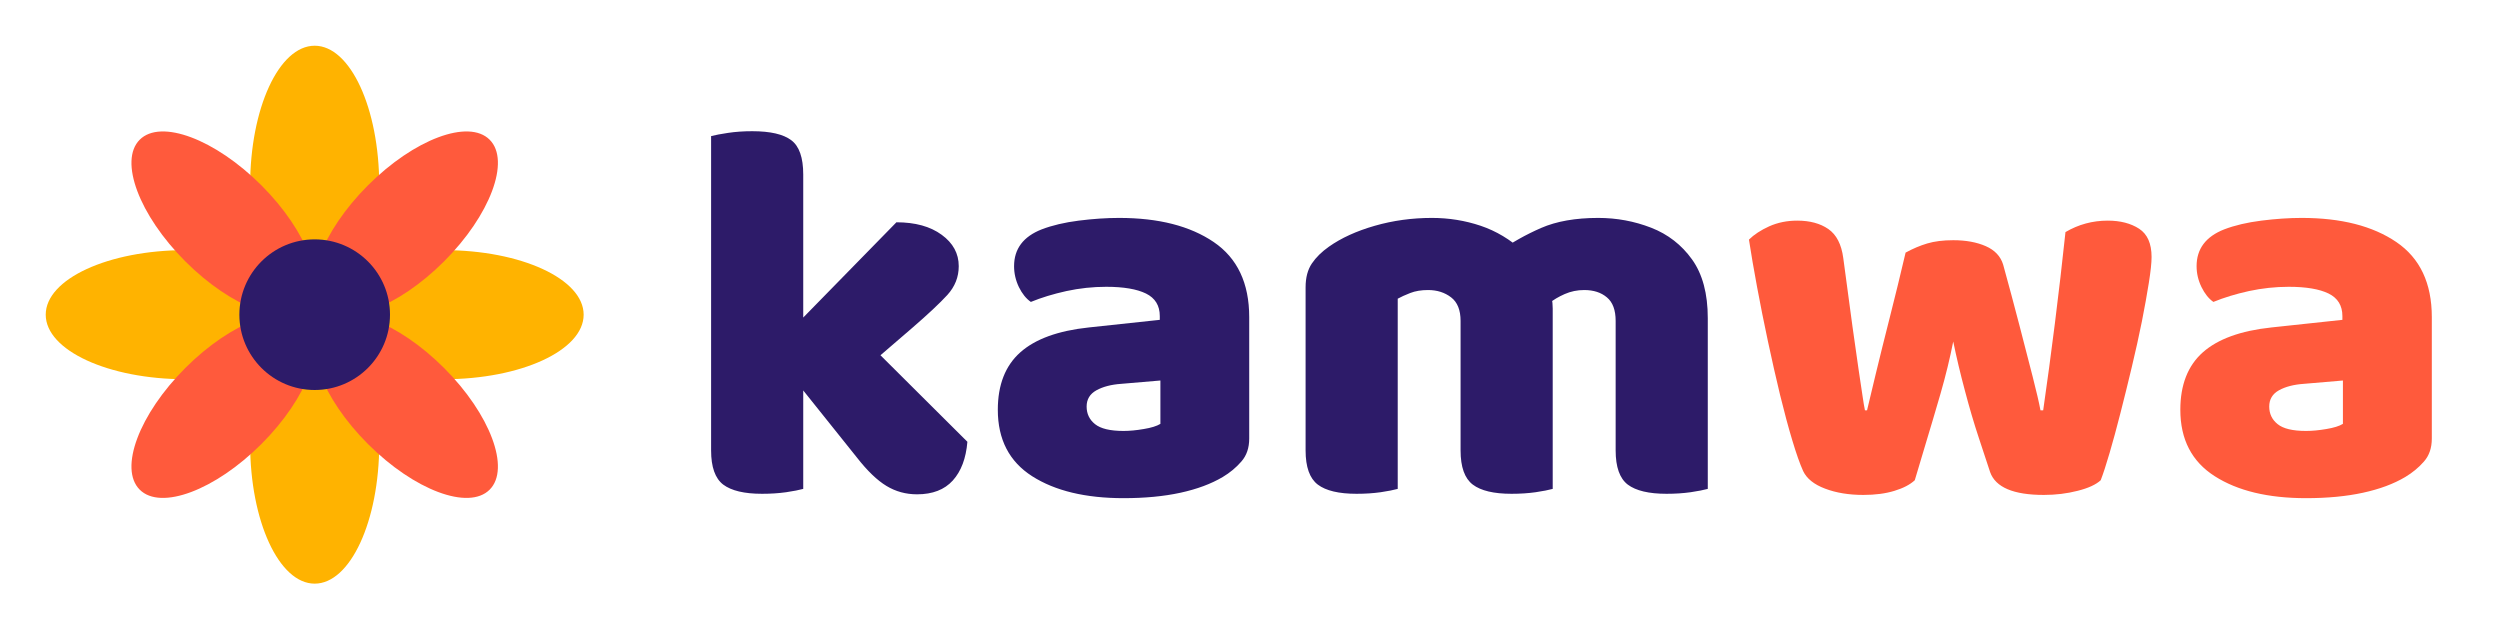
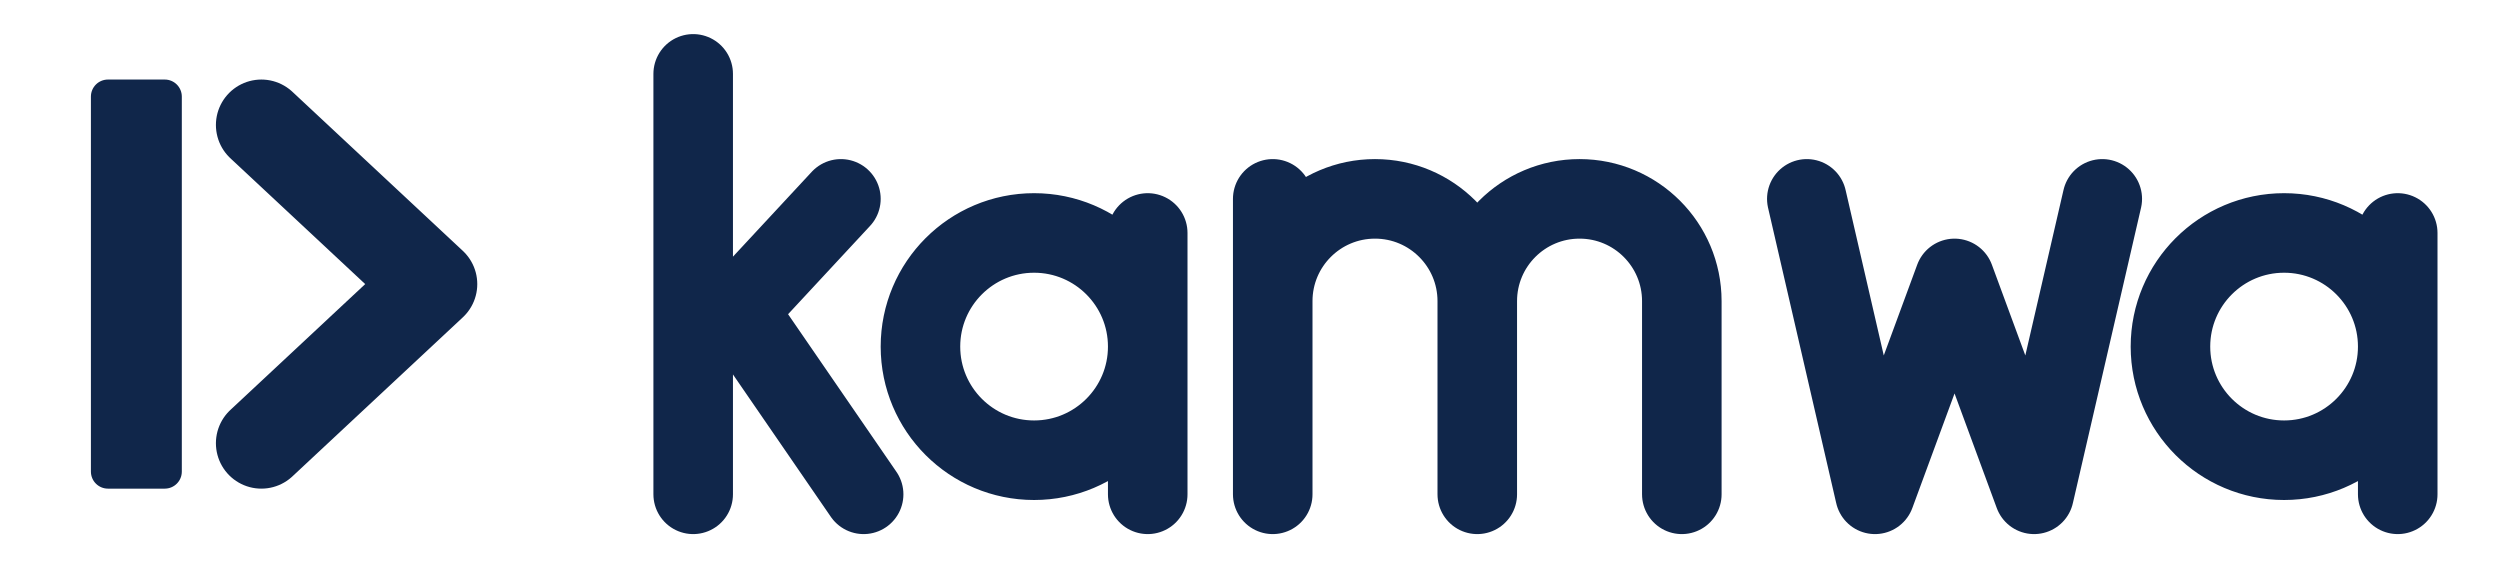
- <svg xmlns="http://www.w3.org/2000/svg" viewBox="0 0 286 72" width="286" height="72" role="img" aria-label="Kamwa">
-   <g transform="translate(4 4) scale(1.230769)">
-     <g transform="translate(26 26)">
-       <g fill="#FFB300">
-         <ellipse rx="6" ry="13" transform="rotate(0) translate(0 -12)" />
-         <ellipse rx="6" ry="13" transform="rotate(90) translate(0 -12)" />
-         <ellipse rx="6" ry="13" transform="rotate(180) translate(0 -12)" />
-         <ellipse rx="6" ry="13" transform="rotate(270) translate(0 -12)" />
-       </g>
-       <g fill="#FF5A3C">
-         <ellipse rx="5" ry="11" transform="rotate(45) translate(0 -12)" />
-         <ellipse rx="5" ry="11" transform="rotate(135) translate(0 -12)" />
-         <ellipse rx="5" ry="11" transform="rotate(225) translate(0 -12)" />
-         <ellipse rx="5" ry="11" transform="rotate(315) translate(0 -12)" />
-       </g>
-       <circle r="7" fill="#2D1B69" />
-     </g>
+ <svg xmlns="http://www.w3.org/2000/svg" viewBox="0 0 440 100" width="440" height="100" role="img" aria-label="Kamwa">
+   <rect x="16" y="14" width="16" height="72" rx="3" fill="#10264A" />
+   <path d="M46 22 L76 50 46 78" fill="none" stroke="#10264A" stroke-width="16" stroke-linecap="round" stroke-linejoin="round" />
+   <g transform="translate(112 9)">
+     <path d="M10 4V78 M36 26 10 54 M18 46 40 78 M70 52m-20 0a20 20 0 1 0 40 0a20 20 0 1 0-40 0 M90 32V78 M112 78V26 M112 44a18 18 0 0 1 36 0V78 M148 44a18 18 0 0 1 36 0V78 M206 26 218 78 232 40 246 78 258 26 M290 52m-20 0a20 20 0 1 0 40 0a20 20 0 1 0-40 0 M310 32V78" fill="none" stroke="#10264A" stroke-width="14" stroke-linecap="round" stroke-linejoin="round" />
  </g>
-   <path fill="#2D1B69" d="M104.35 37.52L96.29 44.46L88.60 39.69L102.55 25.43Q105.78 25.43 107.73 26.86Q109.68 28.28 109.68 30.45L109.68 30.45Q109.68 32.31 108.38 33.74Q107.08 35.16 104.35 37.52L104.35 37.52ZM98.03 52.34L89.10 41.18L97.59 37.52L110.67 50.54Q110.43 53.39 109 54.97Q107.57 56.55 104.91 56.55L104.91 56.55Q102.99 56.55 101.41 55.59Q99.82 54.63 98.03 52.34L98.03 52.34ZM81.35 51.53L81.35 39.63L91.89 39.63L91.89 55.93Q91.21 56.12 89.94 56.31Q88.66 56.49 87.18 56.49L87.18 56.49Q84.14 56.49 82.74 55.44Q81.35 54.38 81.35 51.53L81.35 51.53ZM91.89 19.97L91.89 45.15L81.35 45.15L81.35 15.57Q82.03 15.39 83.30 15.20Q84.57 15.01 86.06 15.01L86.06 15.01Q89.16 15.01 90.52 16.04Q91.89 17.06 91.89 19.97L91.89 19.97ZM128.53 49.30L128.53 49.30Q129.58 49.30 130.85 49.08Q132.13 48.87 132.75 48.49L132.75 48.49L132.75 43.53L128.28 43.91Q126.55 44.03 125.43 44.65Q124.31 45.27 124.31 46.51L124.31 46.51Q124.31 47.75 125.27 48.52Q126.24 49.30 128.53 49.30ZM128.03 24.93L128.03 24.93Q134.79 24.93 138.85 27.69Q142.91 30.45 142.91 36.28L142.91 36.28L142.91 50.17Q142.91 51.78 142.01 52.80Q141.12 53.83 139.88 54.57L139.88 54.57Q137.89 55.75 135.04 56.37Q132.19 56.99 128.53 56.99L128.53 56.99Q122.02 56.99 118.08 54.48Q114.15 51.97 114.15 46.88L114.15 46.88Q114.15 42.60 116.72 40.31Q119.29 38.02 124.56 37.46L124.56 37.46L132.68 36.59L132.68 36.16Q132.68 34.36 131.10 33.58Q129.52 32.81 126.55 32.81L126.55 32.81Q124.25 32.81 121.99 33.30Q119.73 33.80 117.93 34.54L117.93 34.54Q117.12 33.98 116.56 32.84Q116.01 31.69 116.01 30.45L116.01 30.45Q116.01 27.48 119.17 26.24L119.17 26.24Q120.97 25.55 123.41 25.24Q125.86 24.93 128.03 24.93ZM177.63 35.29L177.63 35.29L177.63 42.29L167.09 42.29L167.09 36.71Q167.09 34.85 166.01 34.02Q164.92 33.18 163.37 33.18L163.37 33.18Q162.20 33.18 161.33 33.52Q160.46 33.86 159.90 34.17L159.90 34.17L159.90 42.29L149.36 42.29L149.36 32.87Q149.36 31.20 150.08 30.14Q150.79 29.09 152.03 28.22L152.03 28.22Q154.14 26.73 157.27 25.83Q160.40 24.93 163.81 24.93L163.81 24.93Q166.72 24.93 169.39 25.83Q172.05 26.73 174.22 28.72L174.22 28.72Q174.72 29.15 175.25 29.58Q175.77 30.02 176.02 30.51L176.02 30.51Q176.70 31.57 177.17 32.81Q177.63 34.05 177.63 35.29ZM195.37 36.40L195.37 36.40L195.37 42.29L184.83 42.29L184.83 36.71Q184.83 34.85 183.83 34.02Q182.84 33.18 181.23 33.18L181.23 33.18Q180.05 33.18 179.00 33.64Q177.94 34.11 177.26 34.67L177.26 34.67L171.50 28.78Q173.67 27.23 176.30 26.08Q178.94 24.93 182.84 24.93L182.84 24.93Q186.00 24.93 188.89 26.05Q191.77 27.17 193.57 29.68Q195.37 32.19 195.37 36.40ZM149.36 51.53L149.36 39.63L159.90 39.63L159.90 55.93Q159.22 56.12 157.95 56.31Q156.68 56.49 155.19 56.49L155.19 56.49Q152.15 56.49 150.76 55.44Q149.36 54.38 149.36 51.53L149.36 51.53ZM167.09 51.53L167.09 39.63L177.63 39.63L177.63 55.93Q176.95 56.12 175.68 56.31Q174.41 56.49 172.92 56.49L172.92 56.49Q169.88 56.49 168.49 55.44Q167.09 54.38 167.09 51.53L167.09 51.53ZM184.83 51.53L184.83 39.63L195.37 39.63L195.37 55.93Q194.68 56.12 193.41 56.31Q192.14 56.49 190.65 56.49L190.65 56.49Q187.62 56.49 186.22 55.44Q184.83 54.38 184.83 51.53L184.83 51.53Z" />
-   <path fill="#FF5A3C" d="M223.45 39.07L223.45 39.07Q222.89 41.92 222.00 45.02Q221.10 48.12 220.29 50.79Q219.48 53.45 219.05 54.94L219.05 54.94Q218.24 55.69 216.73 56.15Q215.21 56.62 213.16 56.62L213.16 56.62Q210.68 56.62 208.79 55.90Q206.90 55.19 206.28 53.89L206.28 53.89Q205.72 52.65 205.04 50.38Q204.36 48.12 203.64 45.18Q202.93 42.23 202.25 39.04Q201.57 35.85 201.01 32.84Q200.45 29.83 200.08 27.41L200.08 27.41Q200.95 26.55 202.40 25.89Q203.86 25.24 205.60 25.24L205.60 25.24Q207.77 25.24 209.16 26.20Q210.56 27.17 210.87 29.52L210.87 29.52Q211.49 34.23 211.92 37.33Q212.35 40.43 212.63 42.32Q212.91 44.22 213.07 45.27Q213.22 46.32 213.35 46.94L213.35 46.94L213.59 46.94Q213.90 45.58 214.59 42.76Q215.27 39.94 216.20 36.28Q217.13 32.62 218.00 28.90L218.00 28.90Q219.24 28.22 220.48 27.85Q221.72 27.48 223.45 27.48L223.45 27.48Q225.62 27.48 227.17 28.16Q228.72 28.84 229.16 30.27L229.16 30.27Q230.15 33.86 231.02 37.21Q231.88 40.56 232.54 43.10Q233.19 45.64 233.43 46.94L233.43 46.94L233.74 46.94Q234.43 42.17 235.08 36.99Q235.73 31.82 236.29 26.55L236.29 26.55Q238.52 25.24 241.12 25.24L241.12 25.24Q243.29 25.24 244.72 26.17Q246.14 27.10 246.14 29.40L246.14 29.40Q246.14 30.39 245.83 32.34Q245.52 34.30 245.03 36.78Q244.53 39.26 243.88 41.98Q243.23 44.71 242.58 47.25Q241.93 49.80 241.34 51.81Q240.75 53.83 240.32 54.94L240.32 54.94Q239.51 55.69 237.68 56.15Q235.85 56.62 233.81 56.62L233.81 56.62Q228.60 56.62 227.67 54.01L227.67 54.01Q227.17 52.52 226.37 50.07Q225.56 47.63 224.79 44.71Q224.01 41.80 223.45 39.07ZM263.81 49.30L263.81 49.30Q264.87 49.30 266.14 49.08Q267.41 48.87 268.03 48.49L268.03 48.49L268.03 43.53L263.57 43.91Q261.83 44.03 260.71 44.65Q259.60 45.27 259.60 46.51L259.60 46.51Q259.60 47.75 260.56 48.52Q261.52 49.30 263.81 49.30ZM263.32 24.93L263.32 24.93Q270.08 24.93 274.14 27.69Q278.20 30.45 278.20 36.28L278.20 36.28L278.20 50.17Q278.20 51.78 277.30 52.80Q276.40 53.83 275.16 54.57L275.16 54.57Q273.18 55.75 270.32 56.37Q267.47 56.99 263.81 56.99L263.81 56.99Q257.30 56.99 253.37 54.48Q249.43 51.97 249.43 46.88L249.43 46.88Q249.43 42.60 252.00 40.31Q254.58 38.02 259.85 37.46L259.85 37.46L267.97 36.59L267.97 36.16Q267.97 34.36 266.39 33.58Q264.81 32.81 261.83 32.81L261.83 32.81Q259.54 32.81 257.27 33.30Q255.01 33.80 253.21 34.54L253.21 34.54Q252.41 33.98 251.85 32.84Q251.29 31.69 251.29 30.45L251.29 30.45Q251.29 27.48 254.45 26.24L254.45 26.24Q256.25 25.55 258.70 25.24Q261.15 24.93 263.32 24.93Z" />
</svg>
